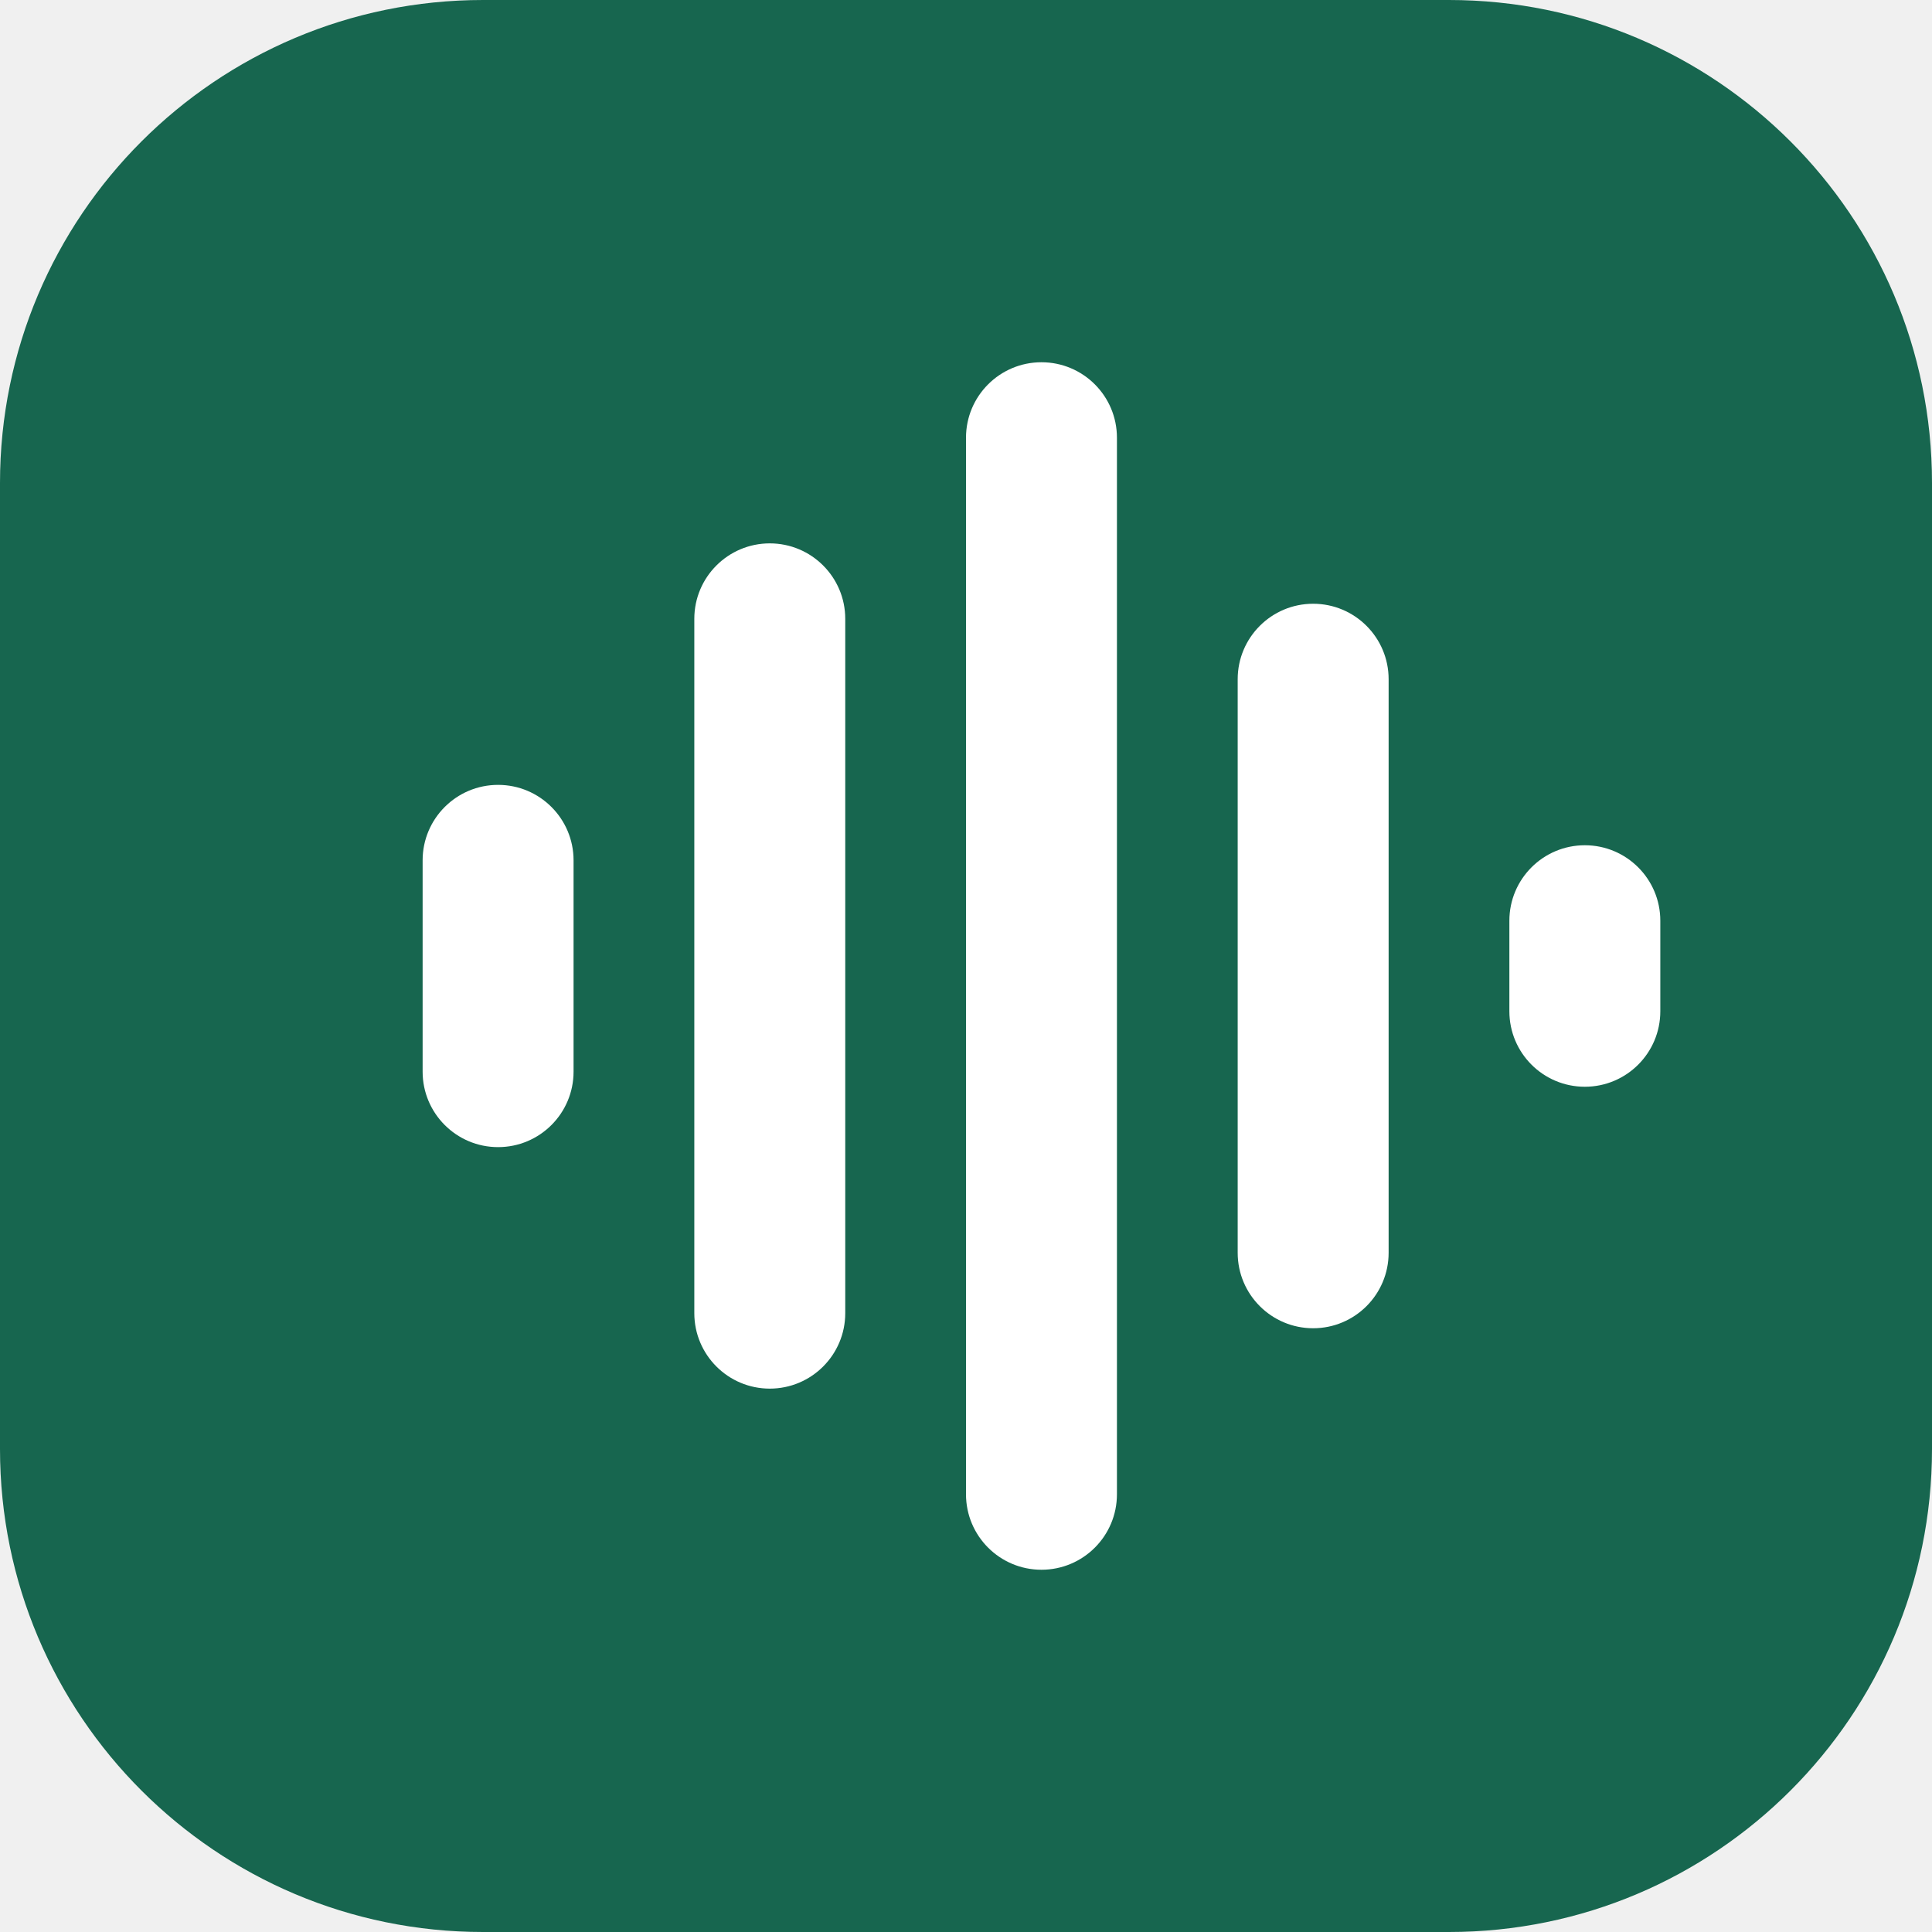
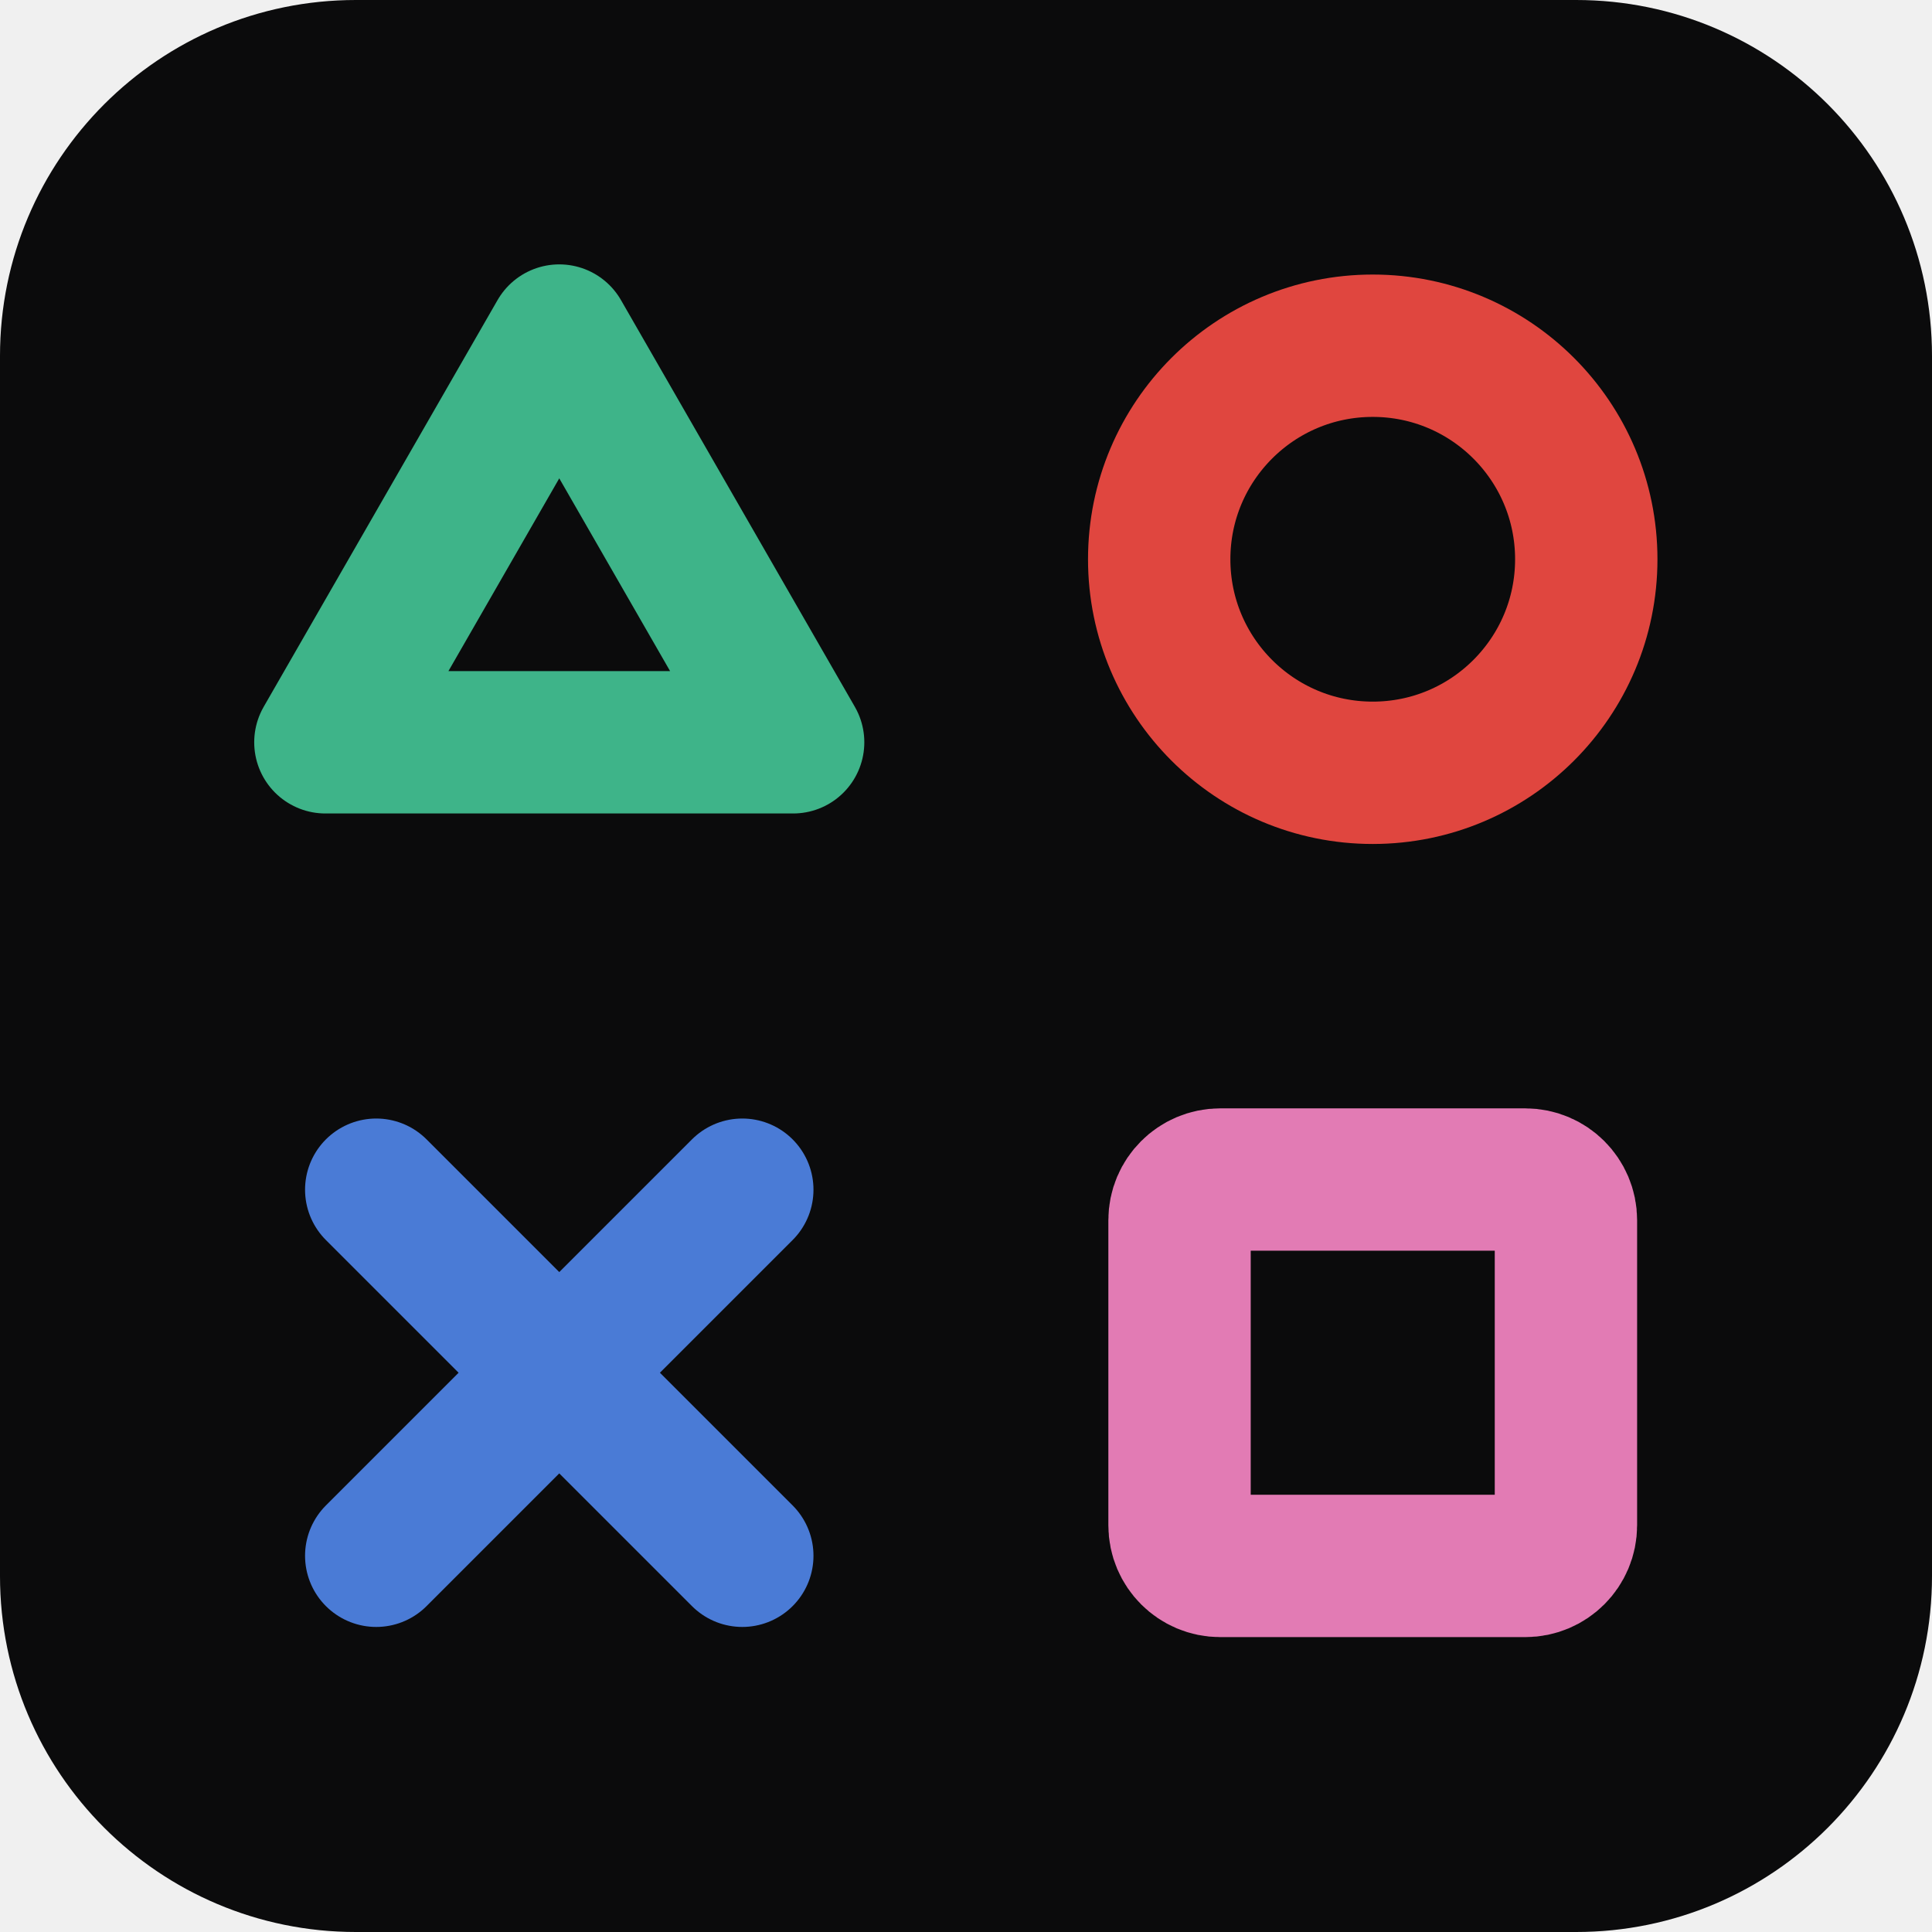
- <svg xmlns="http://www.w3.org/2000/svg" viewBox="0 0 32 32">
-   <rect width="32" height="32" rx="8" fill="#17664f" />
-   <g fill="#fff">
-     <rect x="7" y="13" width="2.5" height="6" rx="1.25" />
-     <rect x="11.5" y="9" width="2.5" height="14" rx="1.25" />
-     <rect x="16" y="6" width="2.5" height="20" rx="1.25" />
-     <rect x="20.5" y="10" width="2.5" height="12" rx="1.25" />
-     <rect x="25" y="14" width="2.5" height="4" rx="1.25" />
+ <svg xmlns="http://www.w3.org/2000/svg" viewBox="-3 -3 38 38">
+   <rect x="-3" y="-3" width="38" height="38" rx="7" fill="#0b0b0c" />
+   <g fill="none" stroke-width="2.8" stroke-linecap="round" stroke-linejoin="round">
+     <path d="M8 3.6l4.6 8h-9.2z" stroke="#3eb489" />
+     <circle cx="24" cy="8" r="4.2" stroke="#e0463f" />
+     <path d="M4.4 20.4l7.2 7.2m0-7.2l-7.2 7.2" stroke="#4a7bd6" />
+     <rect x="20.2" y="20.2" width="7.6" height="7.6" rx="0.8" stroke="#e27bb4" />
  </g>
</svg>
